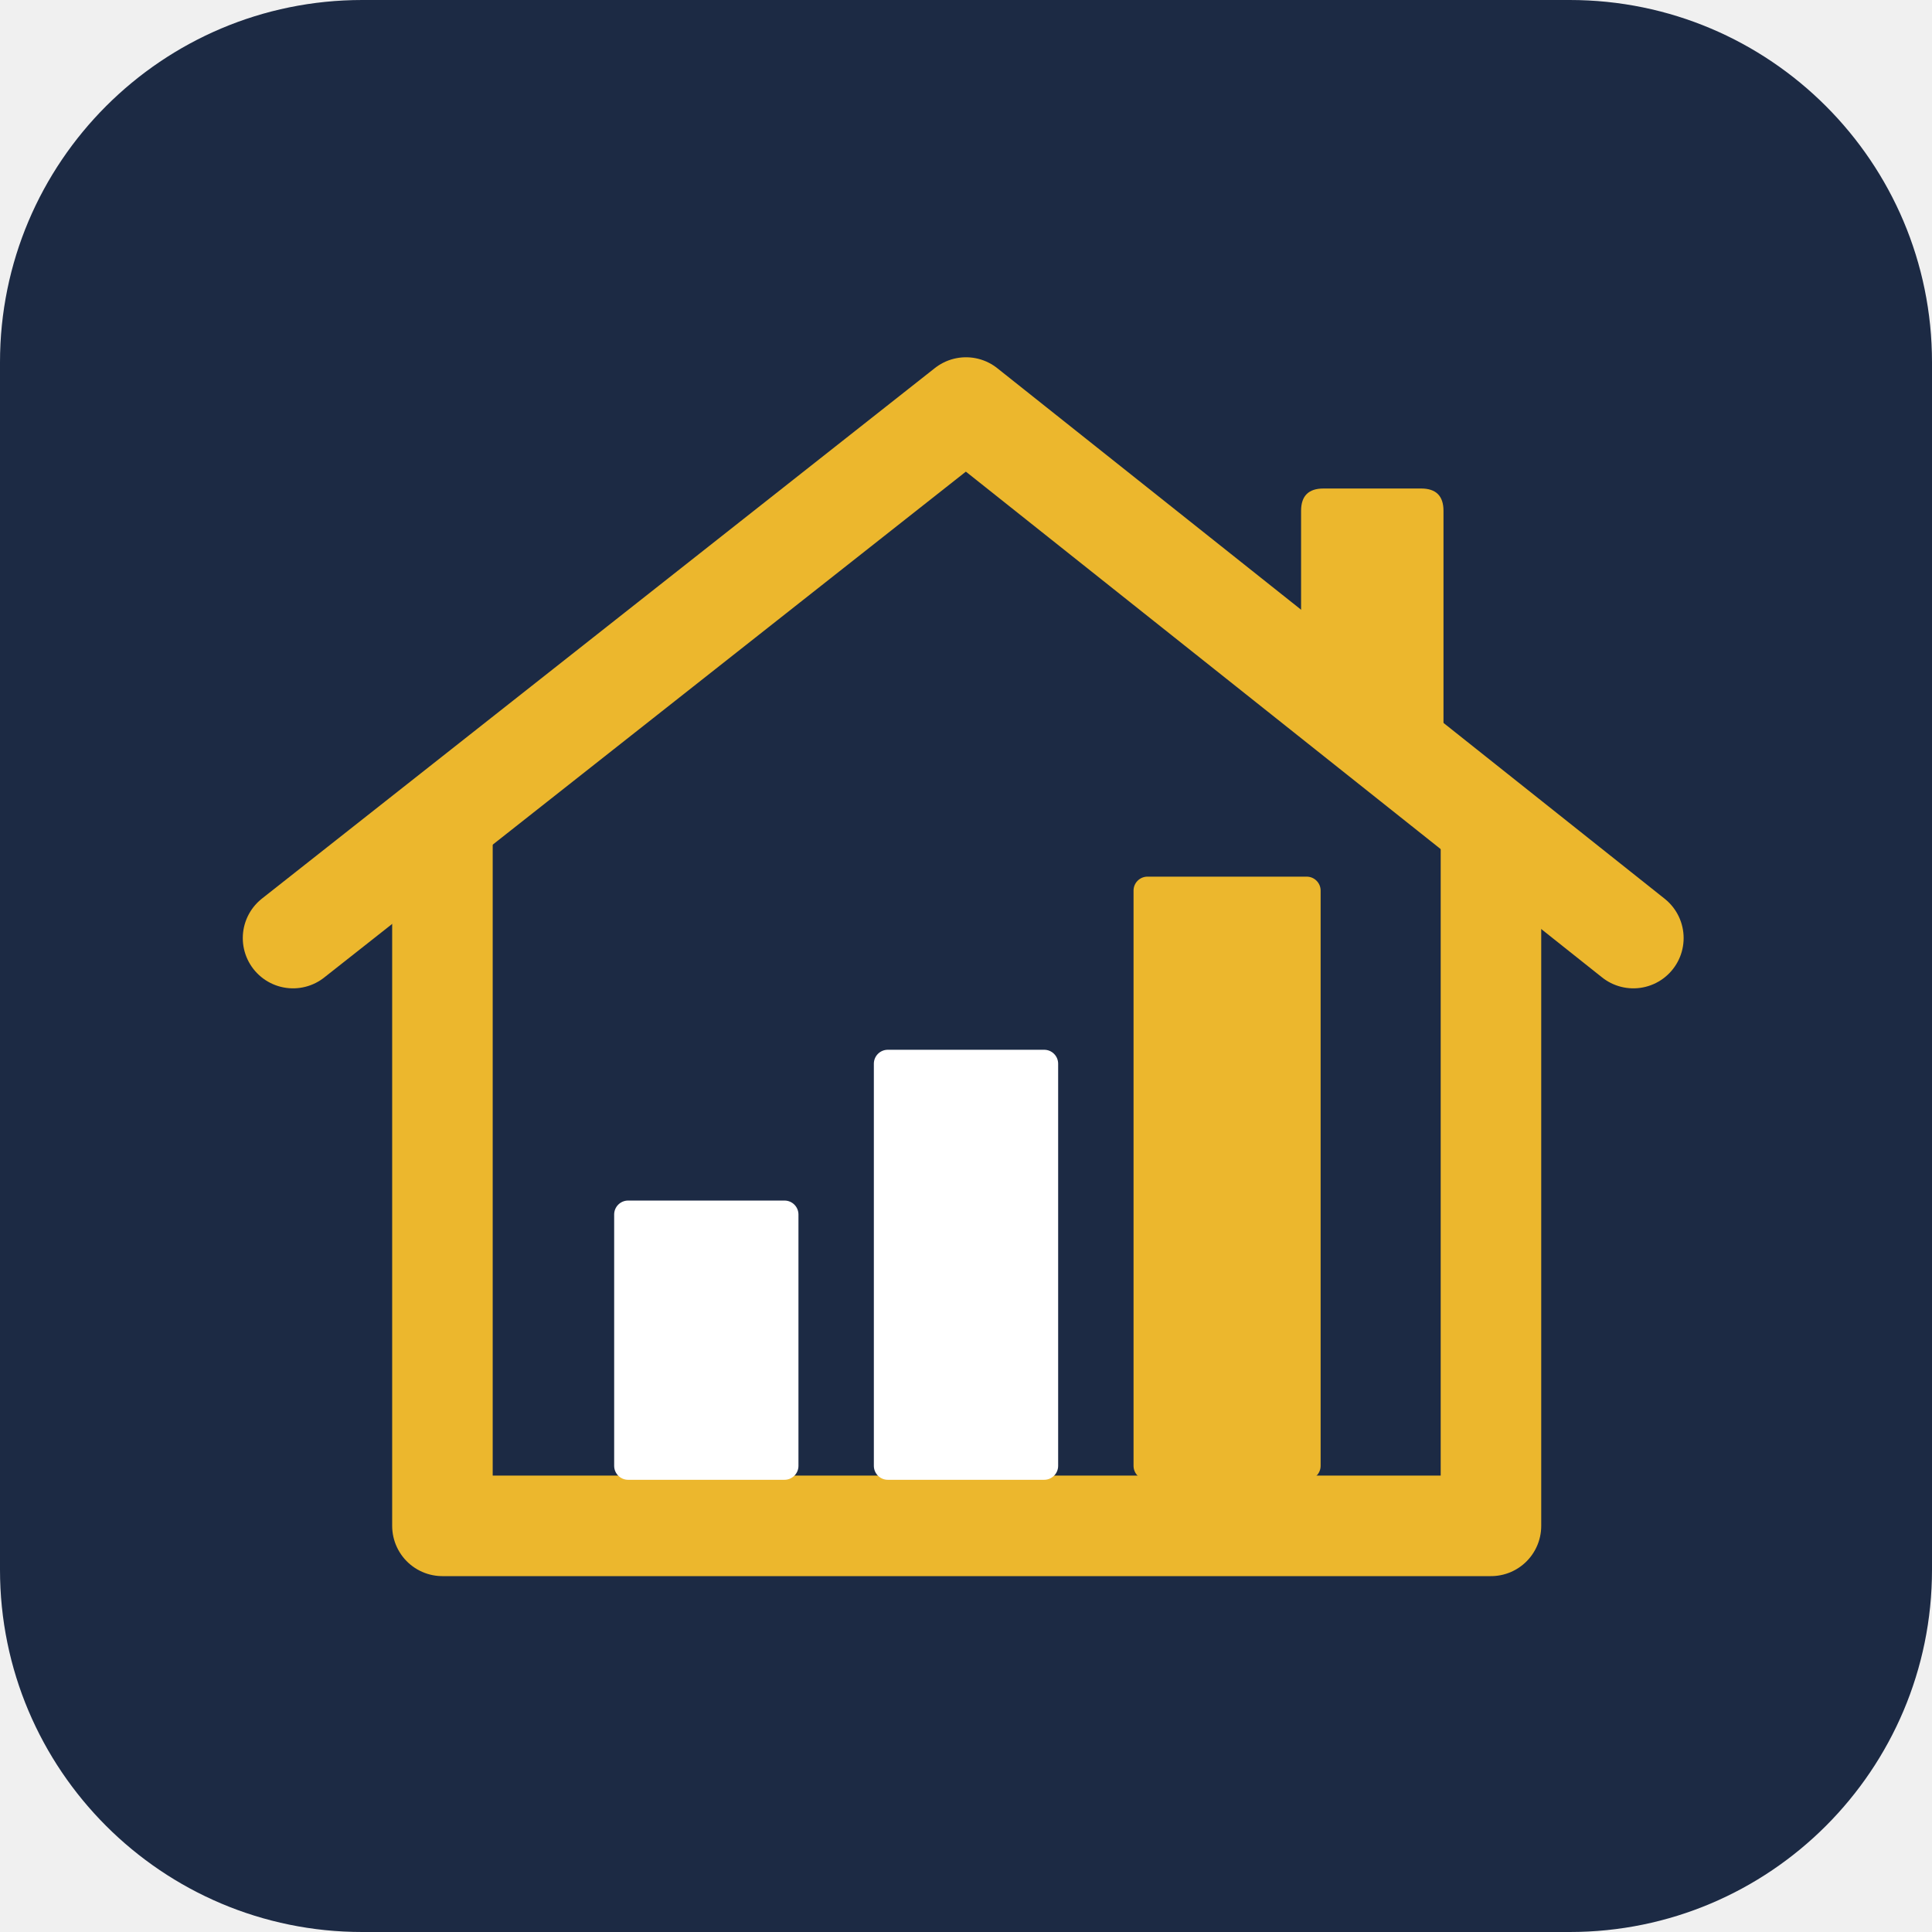
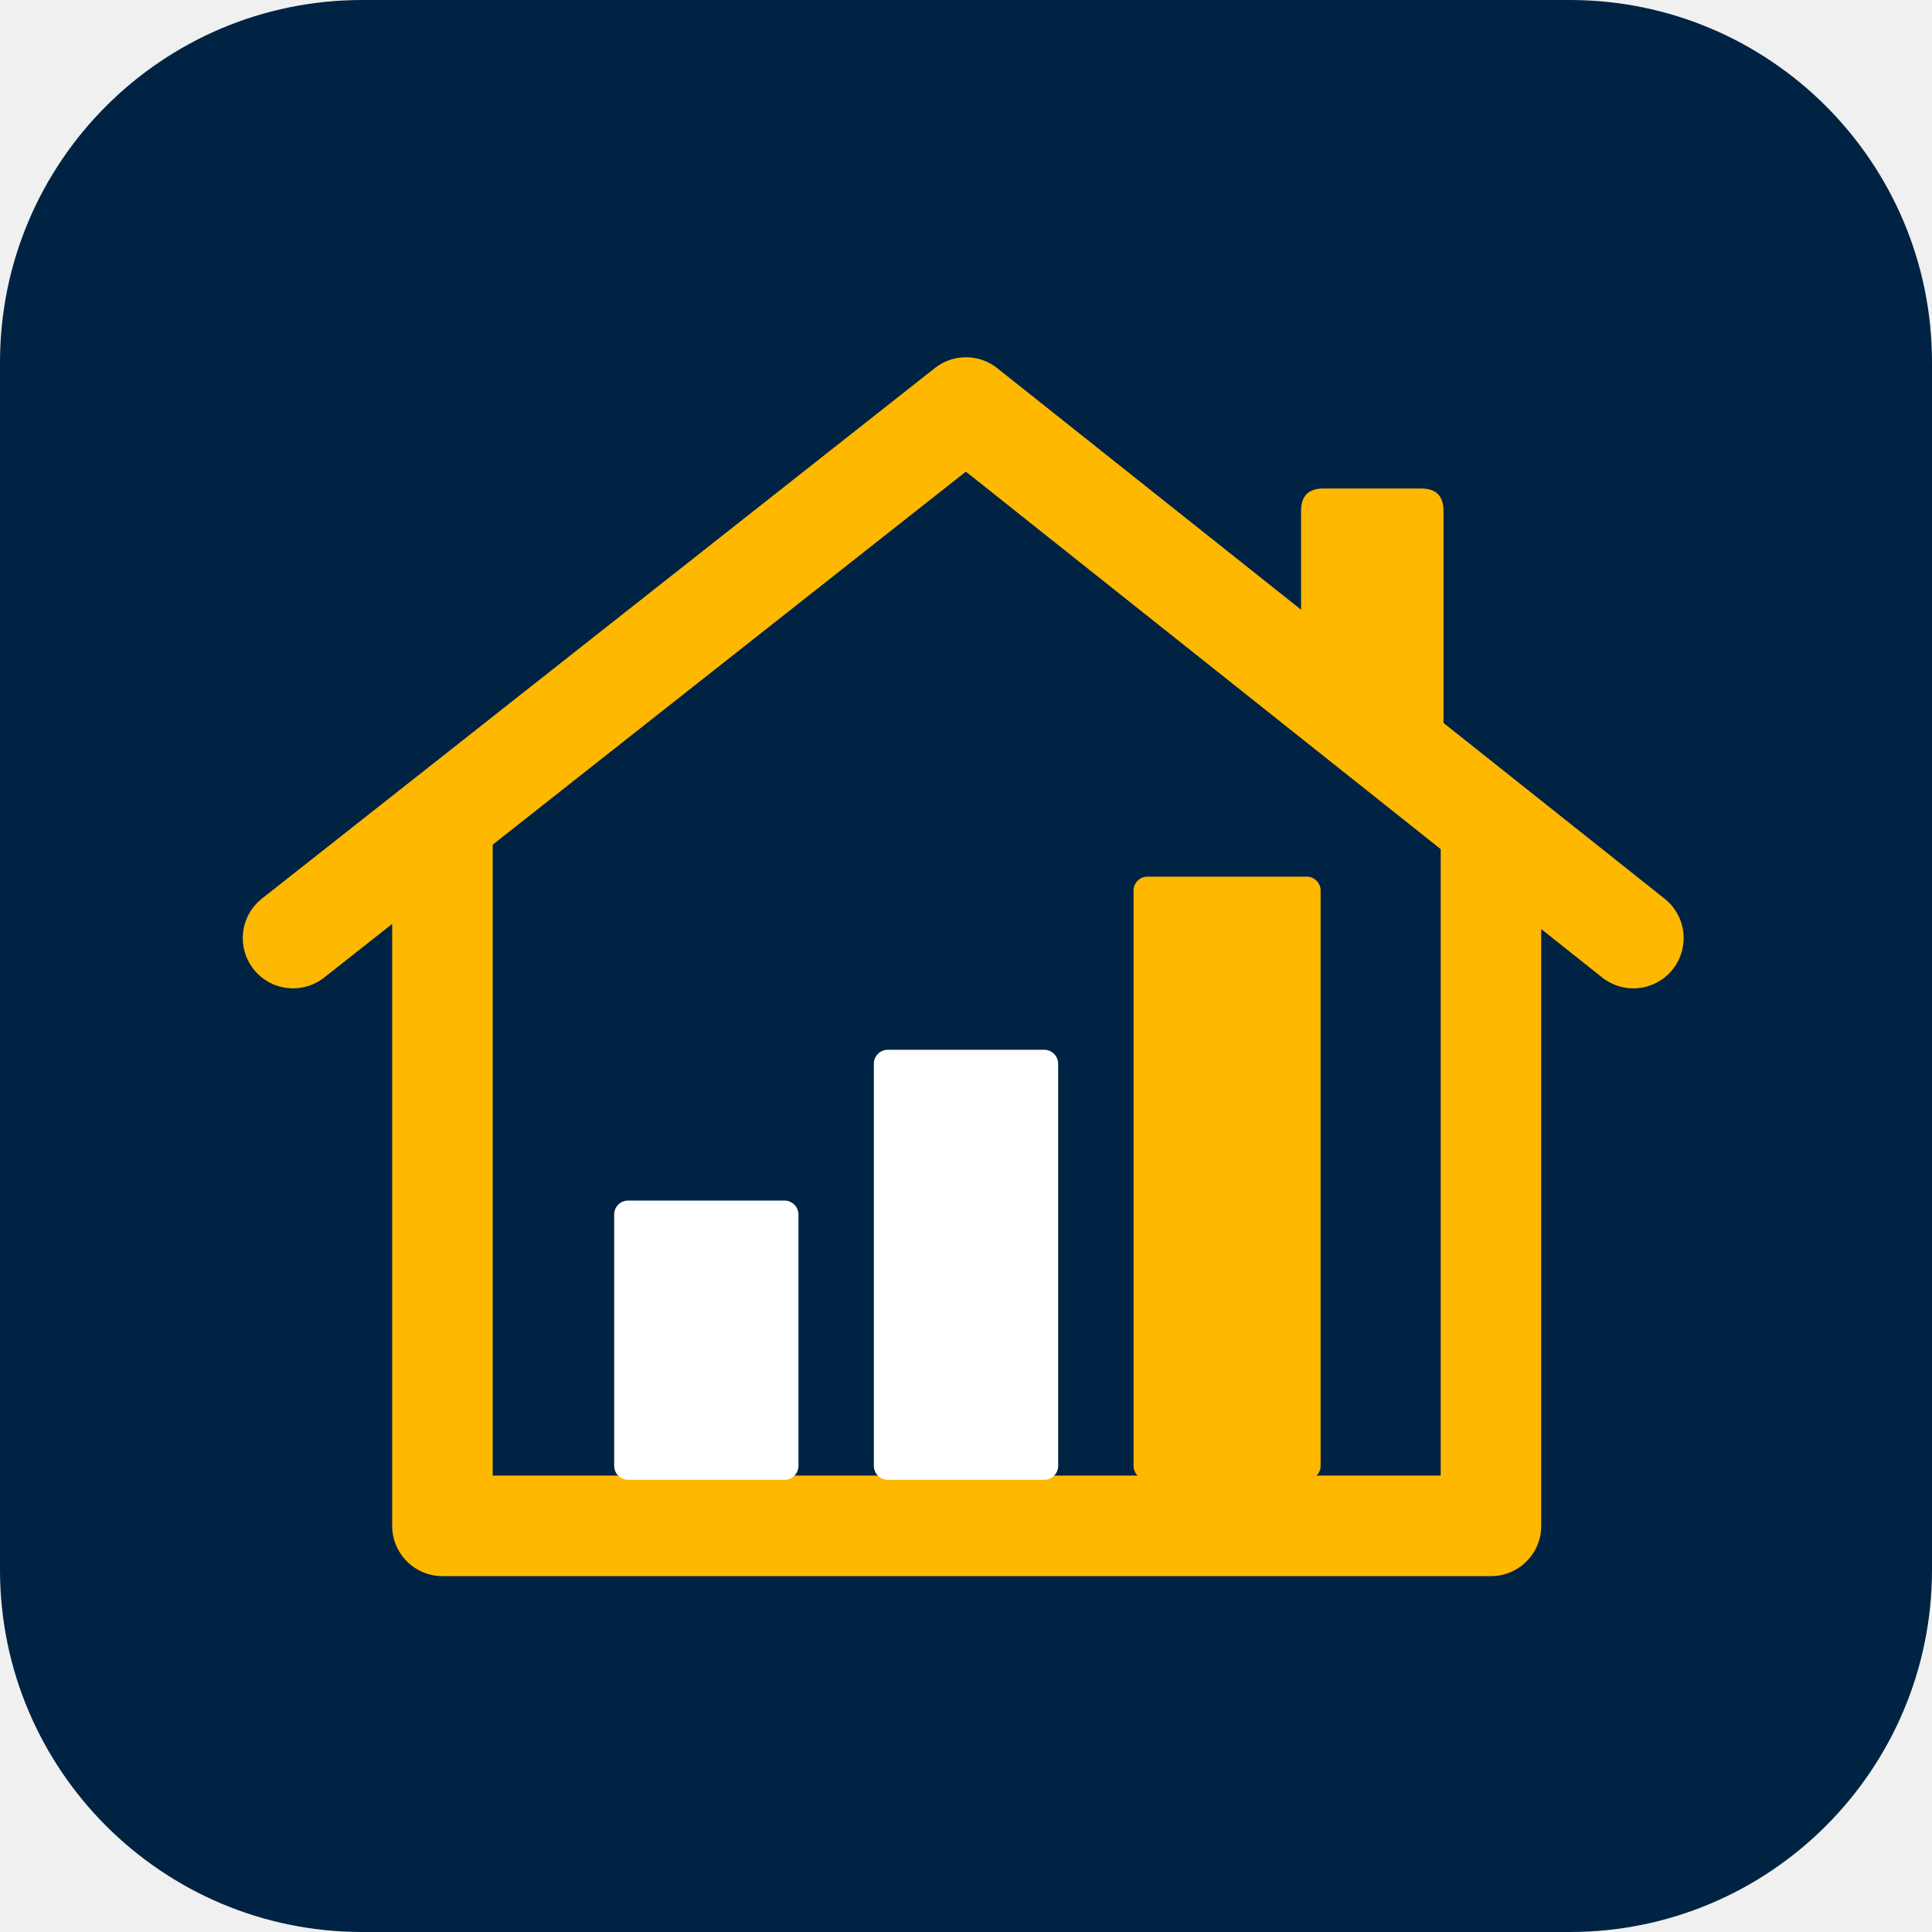
<svg xmlns="http://www.w3.org/2000/svg" viewBox="0 0 512 512">
-   <rect width="512" height="512" rx="96" fill="#1c2a44" />
+   <rect width="512" height="512" rx="96" fill="#002344" />
  <g transform="translate(256 256) scale(0.74) translate(-509 -341)">
-     <path d="M268 331 L509 141 L748 331" fill="none" stroke="#ecb72d" stroke-width="36" stroke-linecap="round" stroke-linejoin="round" />
-     <path d="M629 236 V178 Q629 170 637 170 H672 Q680 170 680 178 V276 Z" fill="#ecb72d" />
-     <path d="M321.5 289 V541.5 H697 V289" fill="none" stroke="#ecb72d" stroke-width="36" stroke-linejoin="round" />
+     <path d="M268 331 L509 141 L748 331" fill="none" stroke="#ffb800" stroke-width="36" stroke-linecap="round" stroke-linejoin="round" />
+     <path d="M629 236 V178 Q629 170 637 170 H672 Q680 170 680 178 V276 Z" fill="#ffb800" />
+     <path d="M321.5 289 V541.5 H697 V289" fill="none" stroke="#ffb800" stroke-width="36" stroke-linejoin="round" />
    <rect x="383" y="425" width="66" height="100" rx="5" fill="#ffffff" />
    <rect x="476" y="371" width="66" height="154" rx="5" fill="#ffffff" />
-     <rect x="569" y="309" width="67" height="216" rx="5" fill="#ecb72d" />
+     <rect x="569" y="309" width="67" height="216" rx="5" fill="#ffb800" />
  </g>
</svg>
